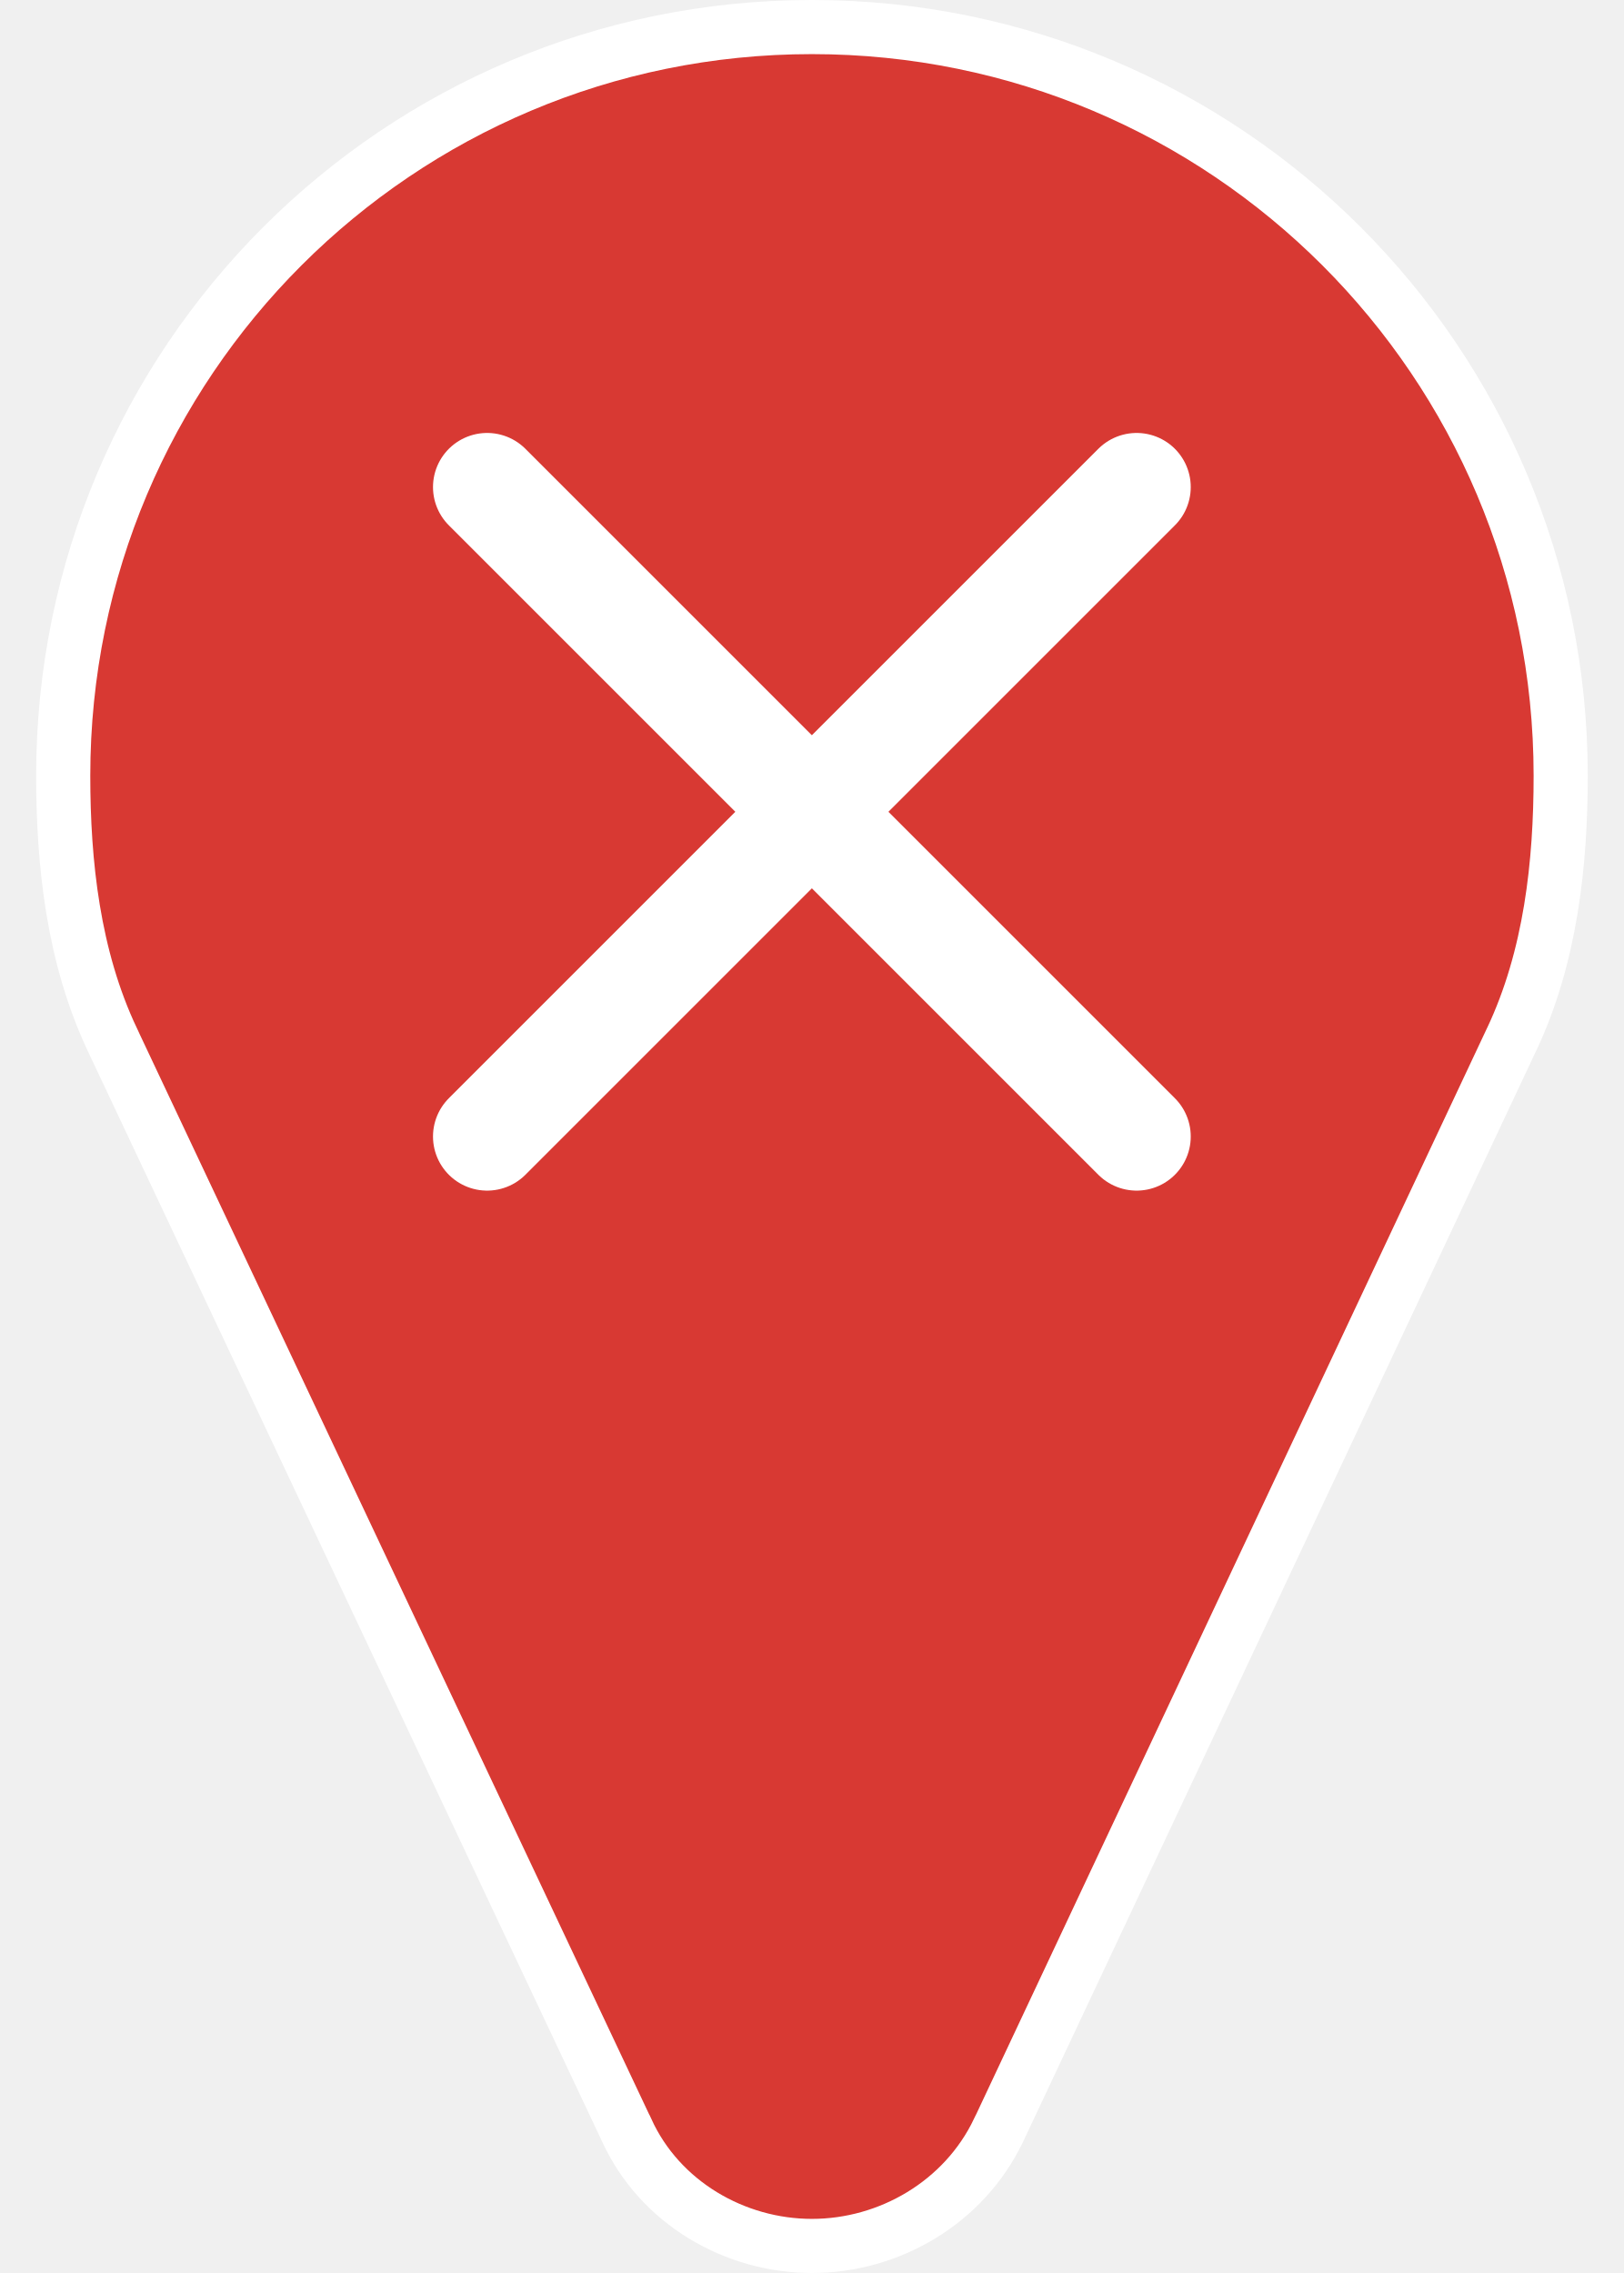
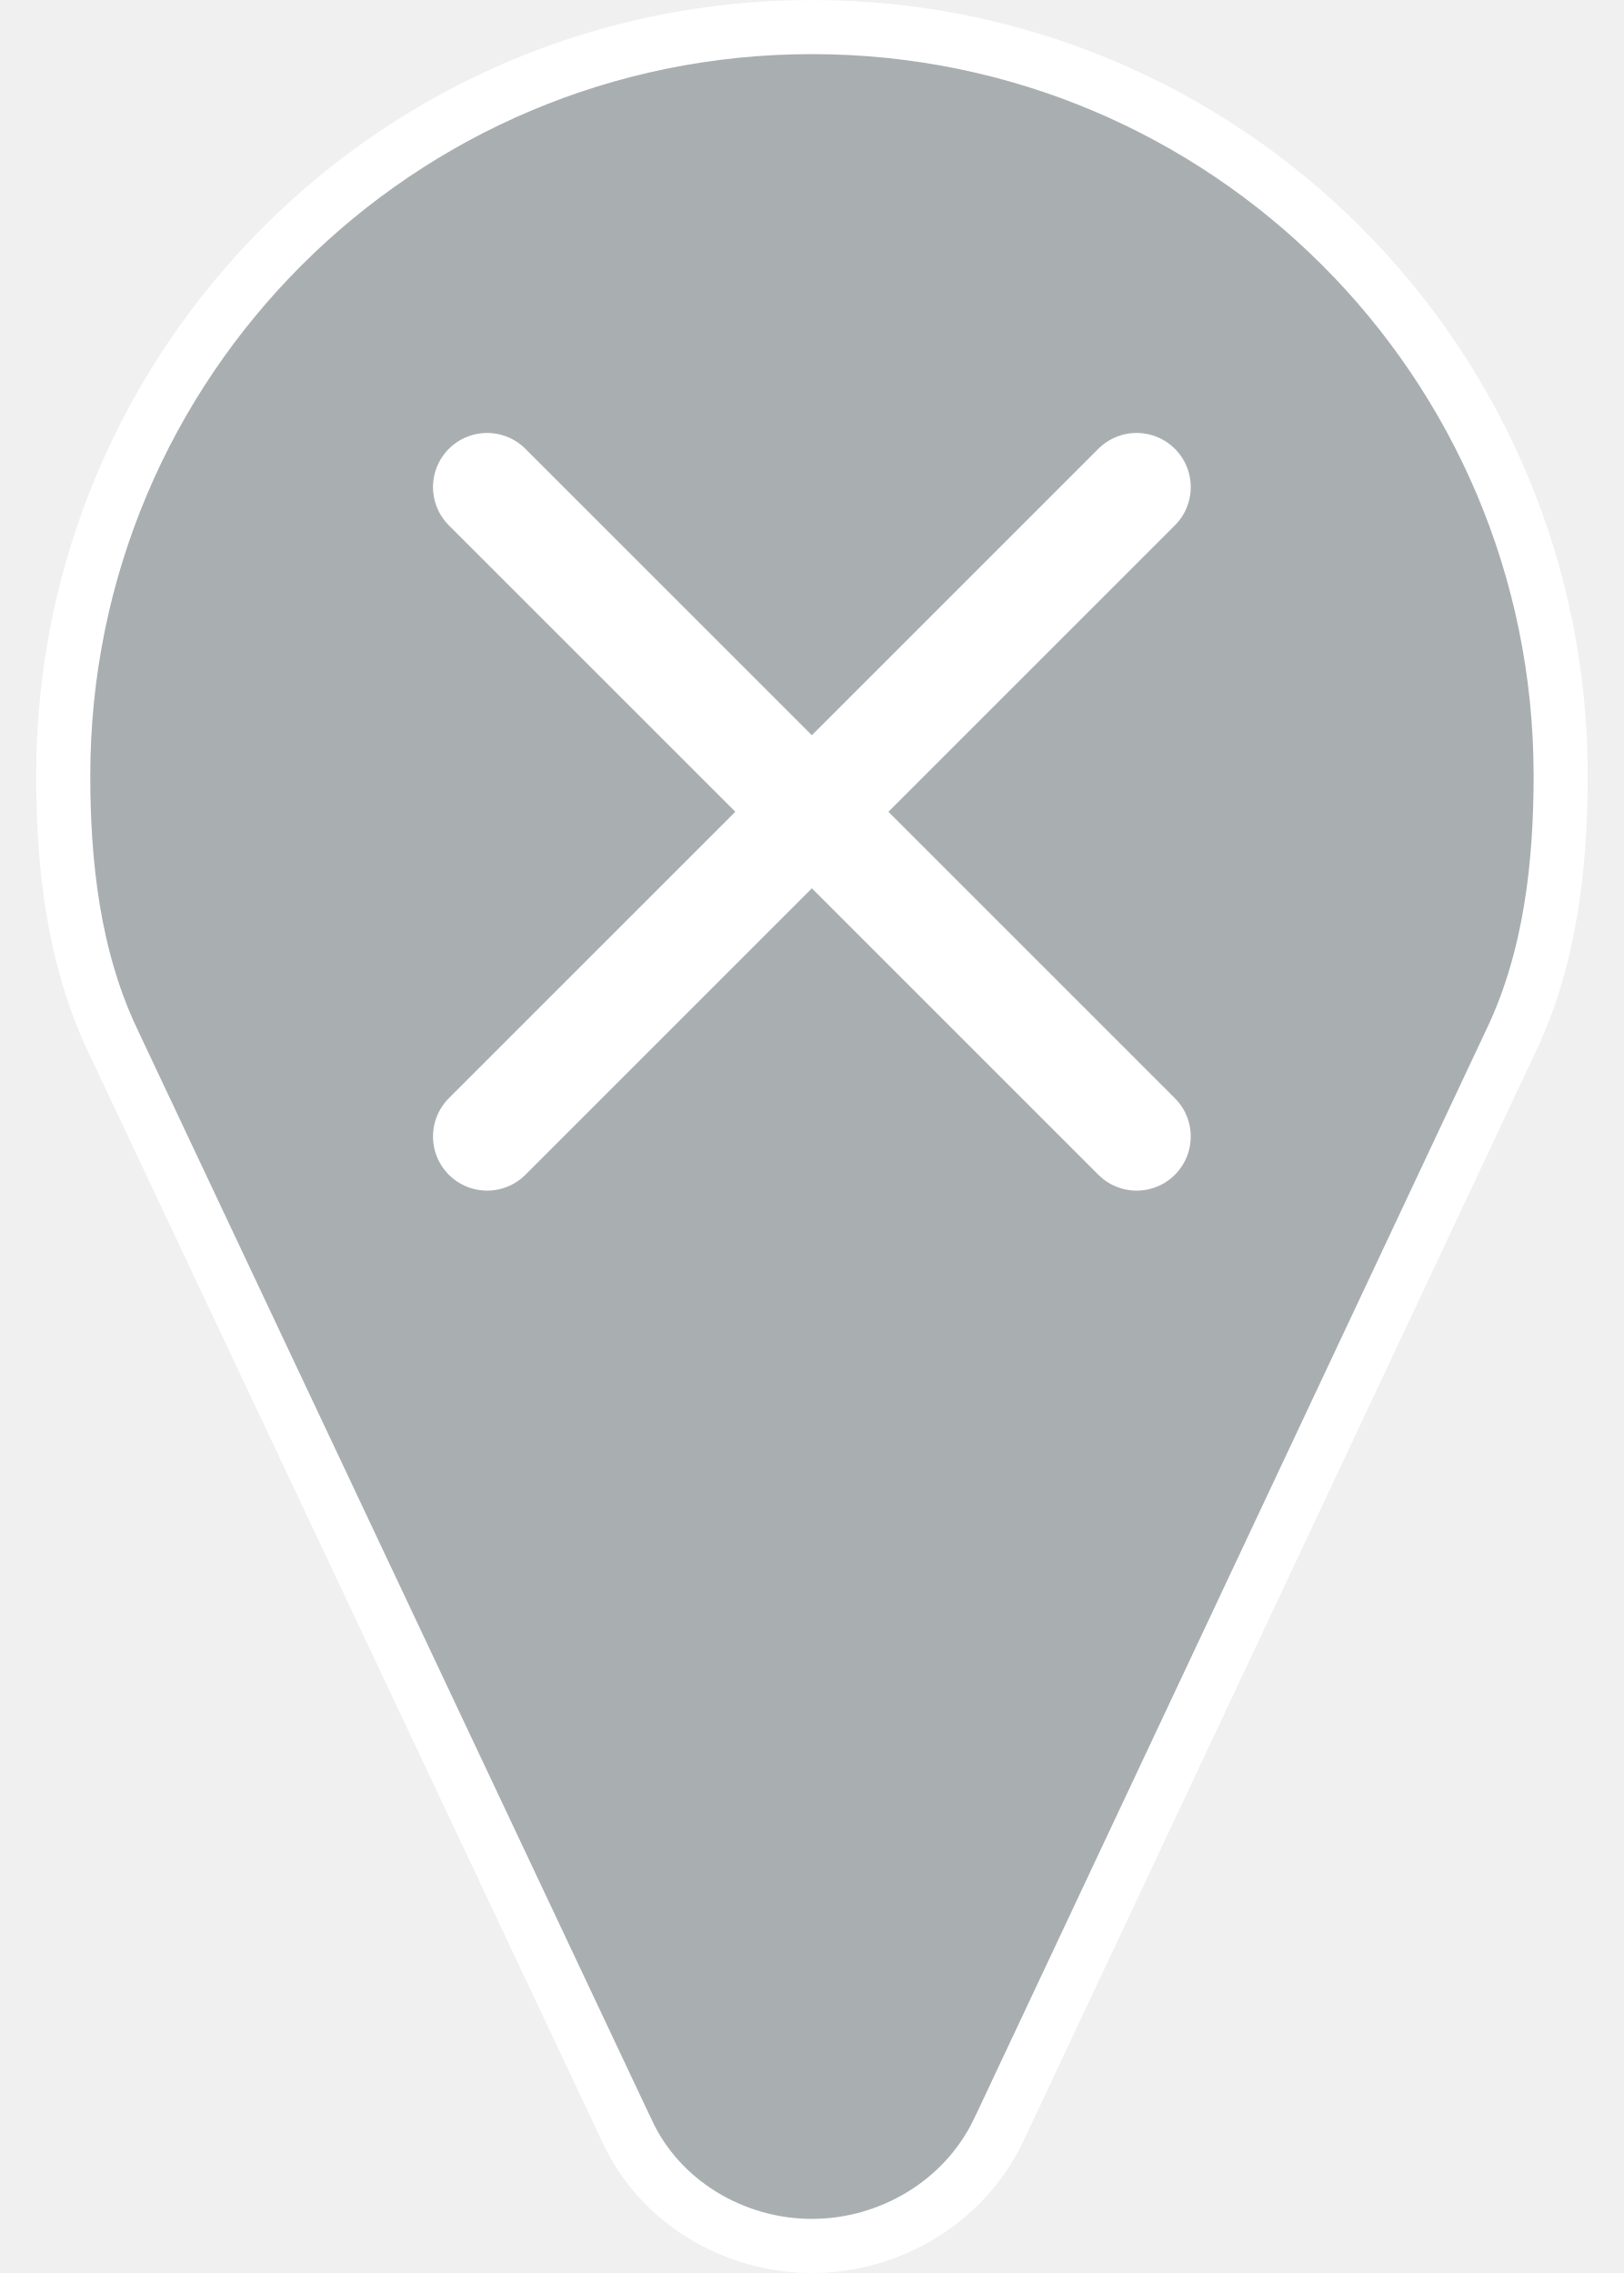
<svg xmlns="http://www.w3.org/2000/svg" width="30" height="42" viewBox="0 0 30 42" fill="none">
-   <path d="M18.447 39.366L18.449 39.364L27.927 19.209C27.927 19.208 27.928 19.208 27.928 19.208C28.651 17.678 28.835 15.952 28.835 14.333C28.835 6.687 22.647 0.5 15.001 0.5C7.355 0.5 1.168 6.687 1.168 14.333C1.168 15.952 1.352 17.678 2.075 19.208C2.075 19.208 2.075 19.208 2.075 19.209L11.577 39.358C11.578 39.359 11.578 39.36 11.579 39.361C12.189 40.7 13.575 41.5 15.001 41.5C16.431 41.5 17.812 40.697 18.447 39.366Z" fill="#D83933" stroke="white" />
+   <path d="M18.447 39.366L18.449 39.364L27.927 19.209C27.927 19.208 27.928 19.208 27.928 19.208C28.651 17.678 28.835 15.952 28.835 14.333C28.835 6.687 22.647 0.5 15.001 0.5C7.355 0.5 1.168 6.687 1.168 14.333C1.168 15.952 1.352 17.678 2.075 19.208C2.075 19.208 2.075 19.208 2.075 19.209L11.577 39.358C11.578 39.359 11.578 39.36 11.579 39.361C12.189 40.7 13.575 41.5 15.001 41.5C16.431 41.5 17.812 40.697 18.447 39.366Z" fill="#A9AEB1" stroke="white" />
  <path d="M21 21L9 9" stroke="white" stroke-width="2" stroke-linecap="round" stroke-linejoin="round" />
  <path d="M21 9L9 21" stroke="white" stroke-width="2" stroke-linecap="round" stroke-linejoin="round" />
</svg>
